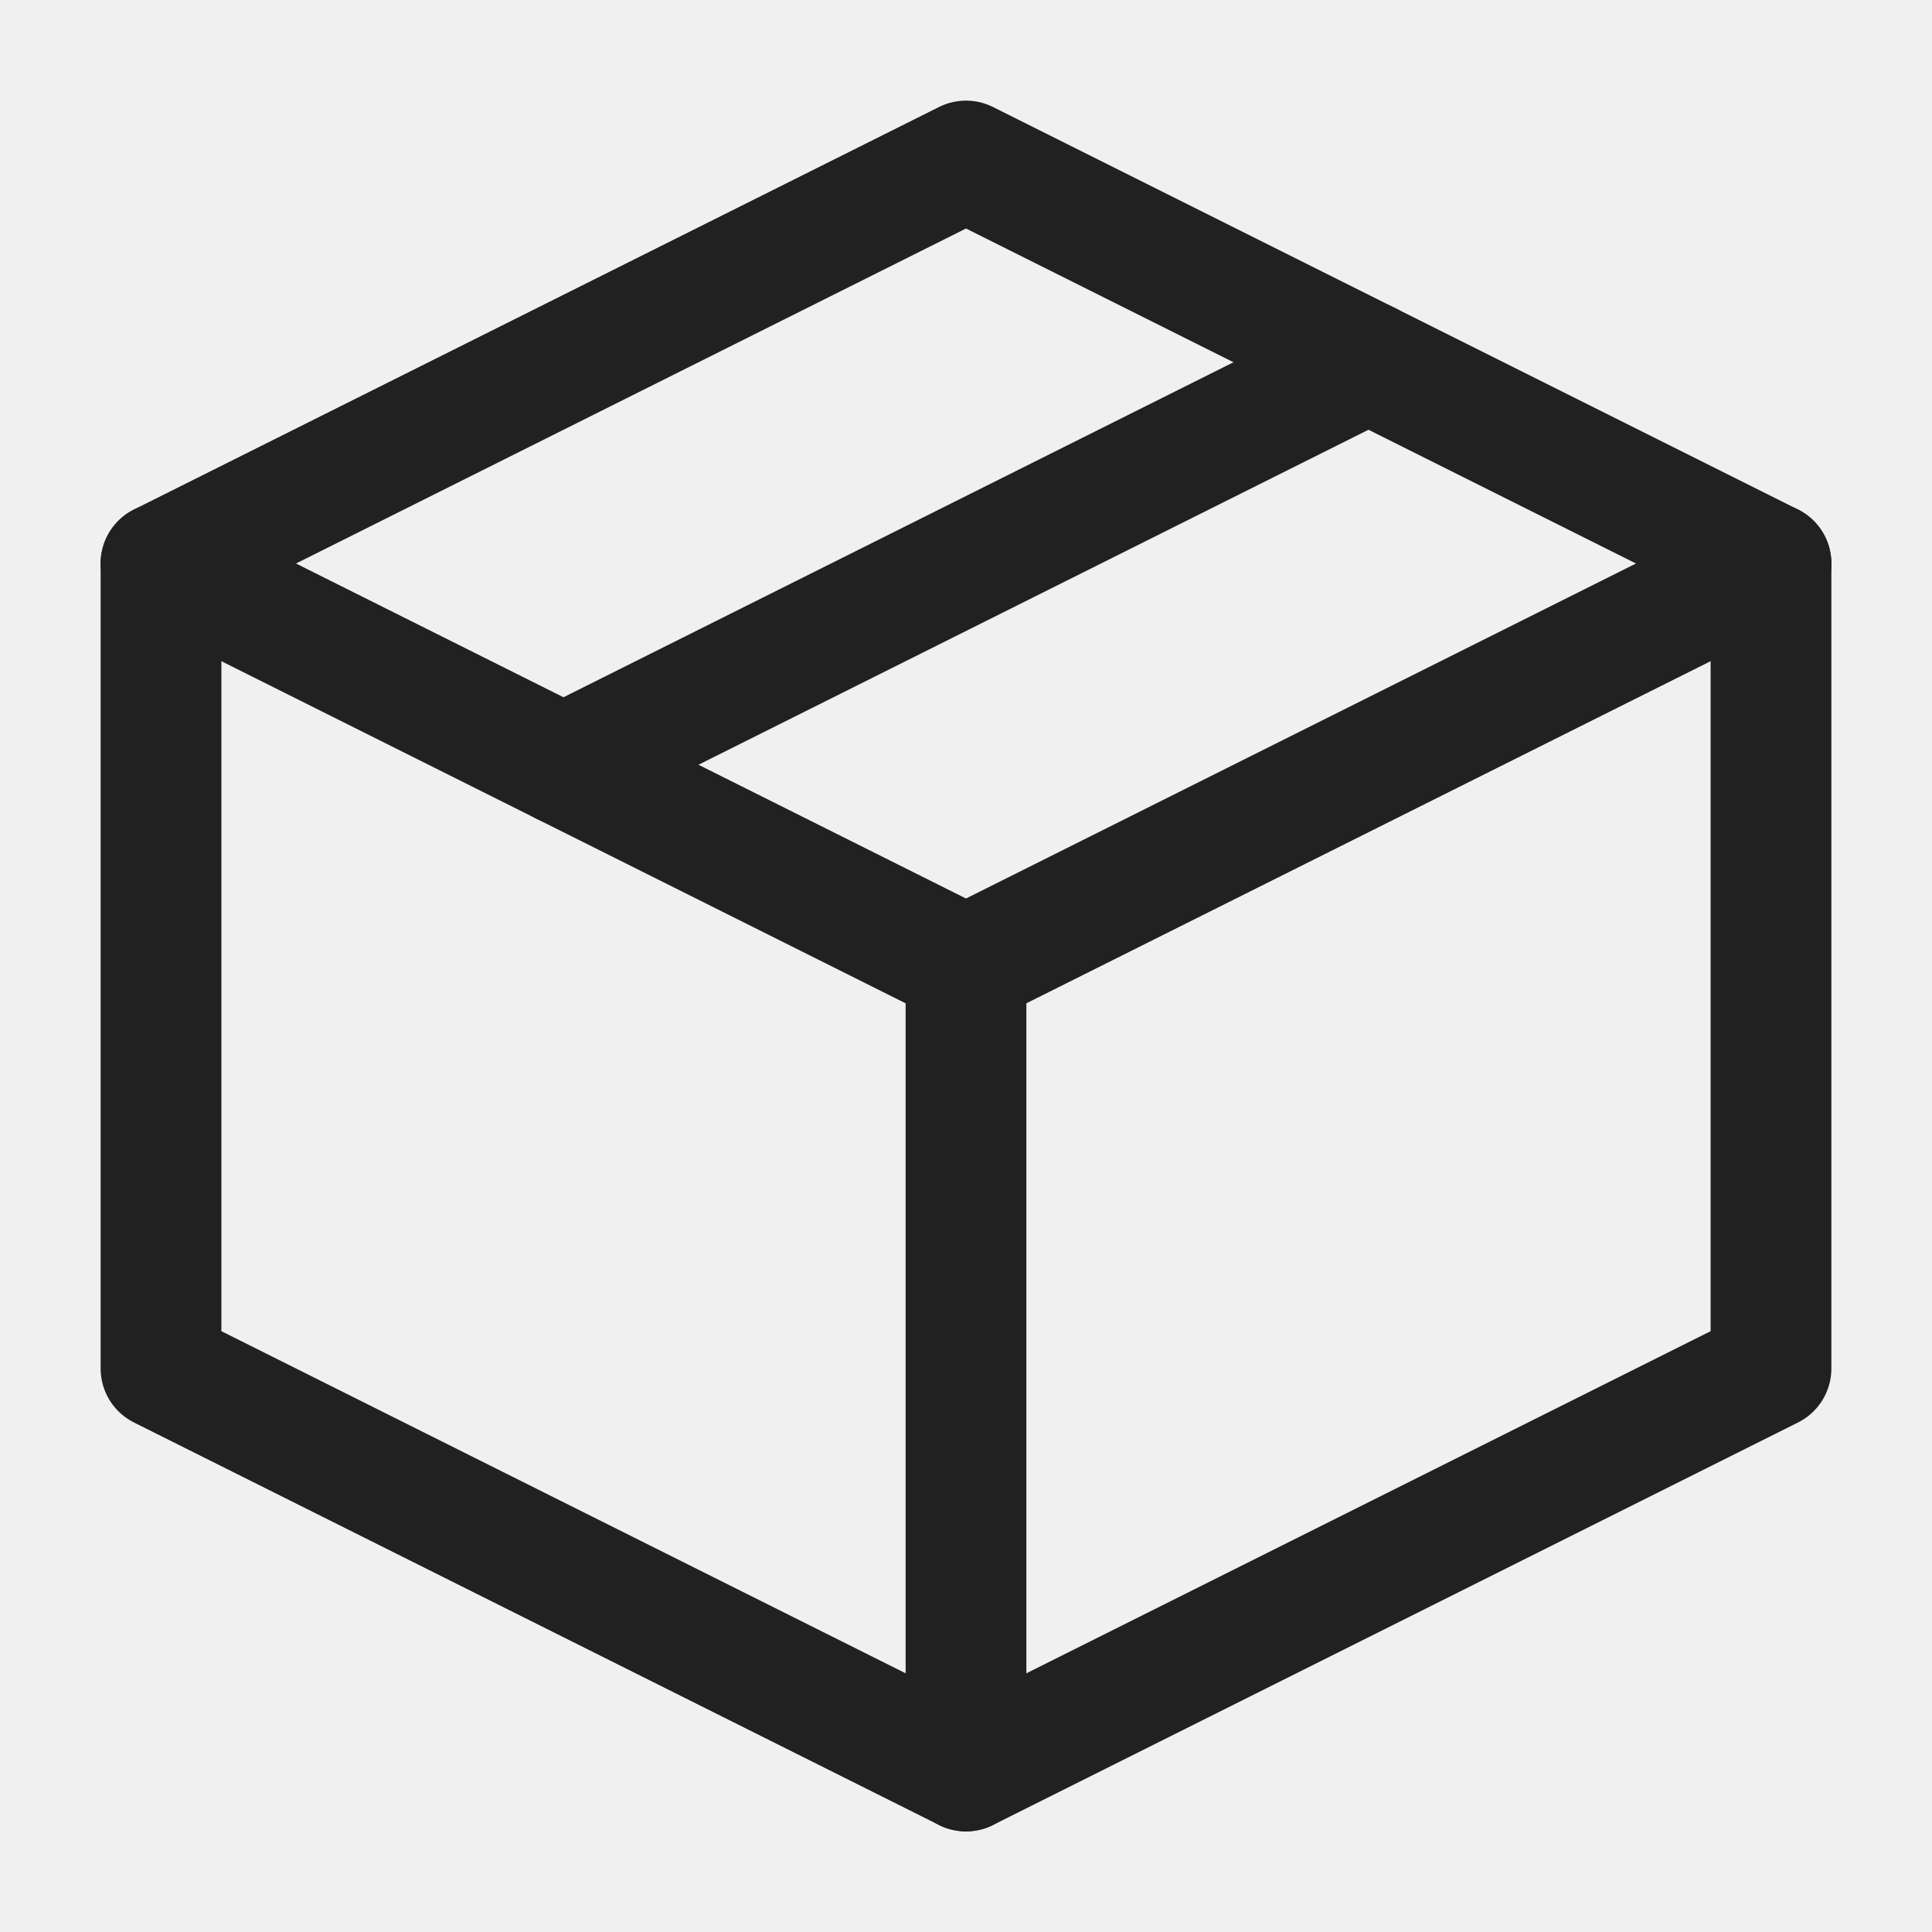
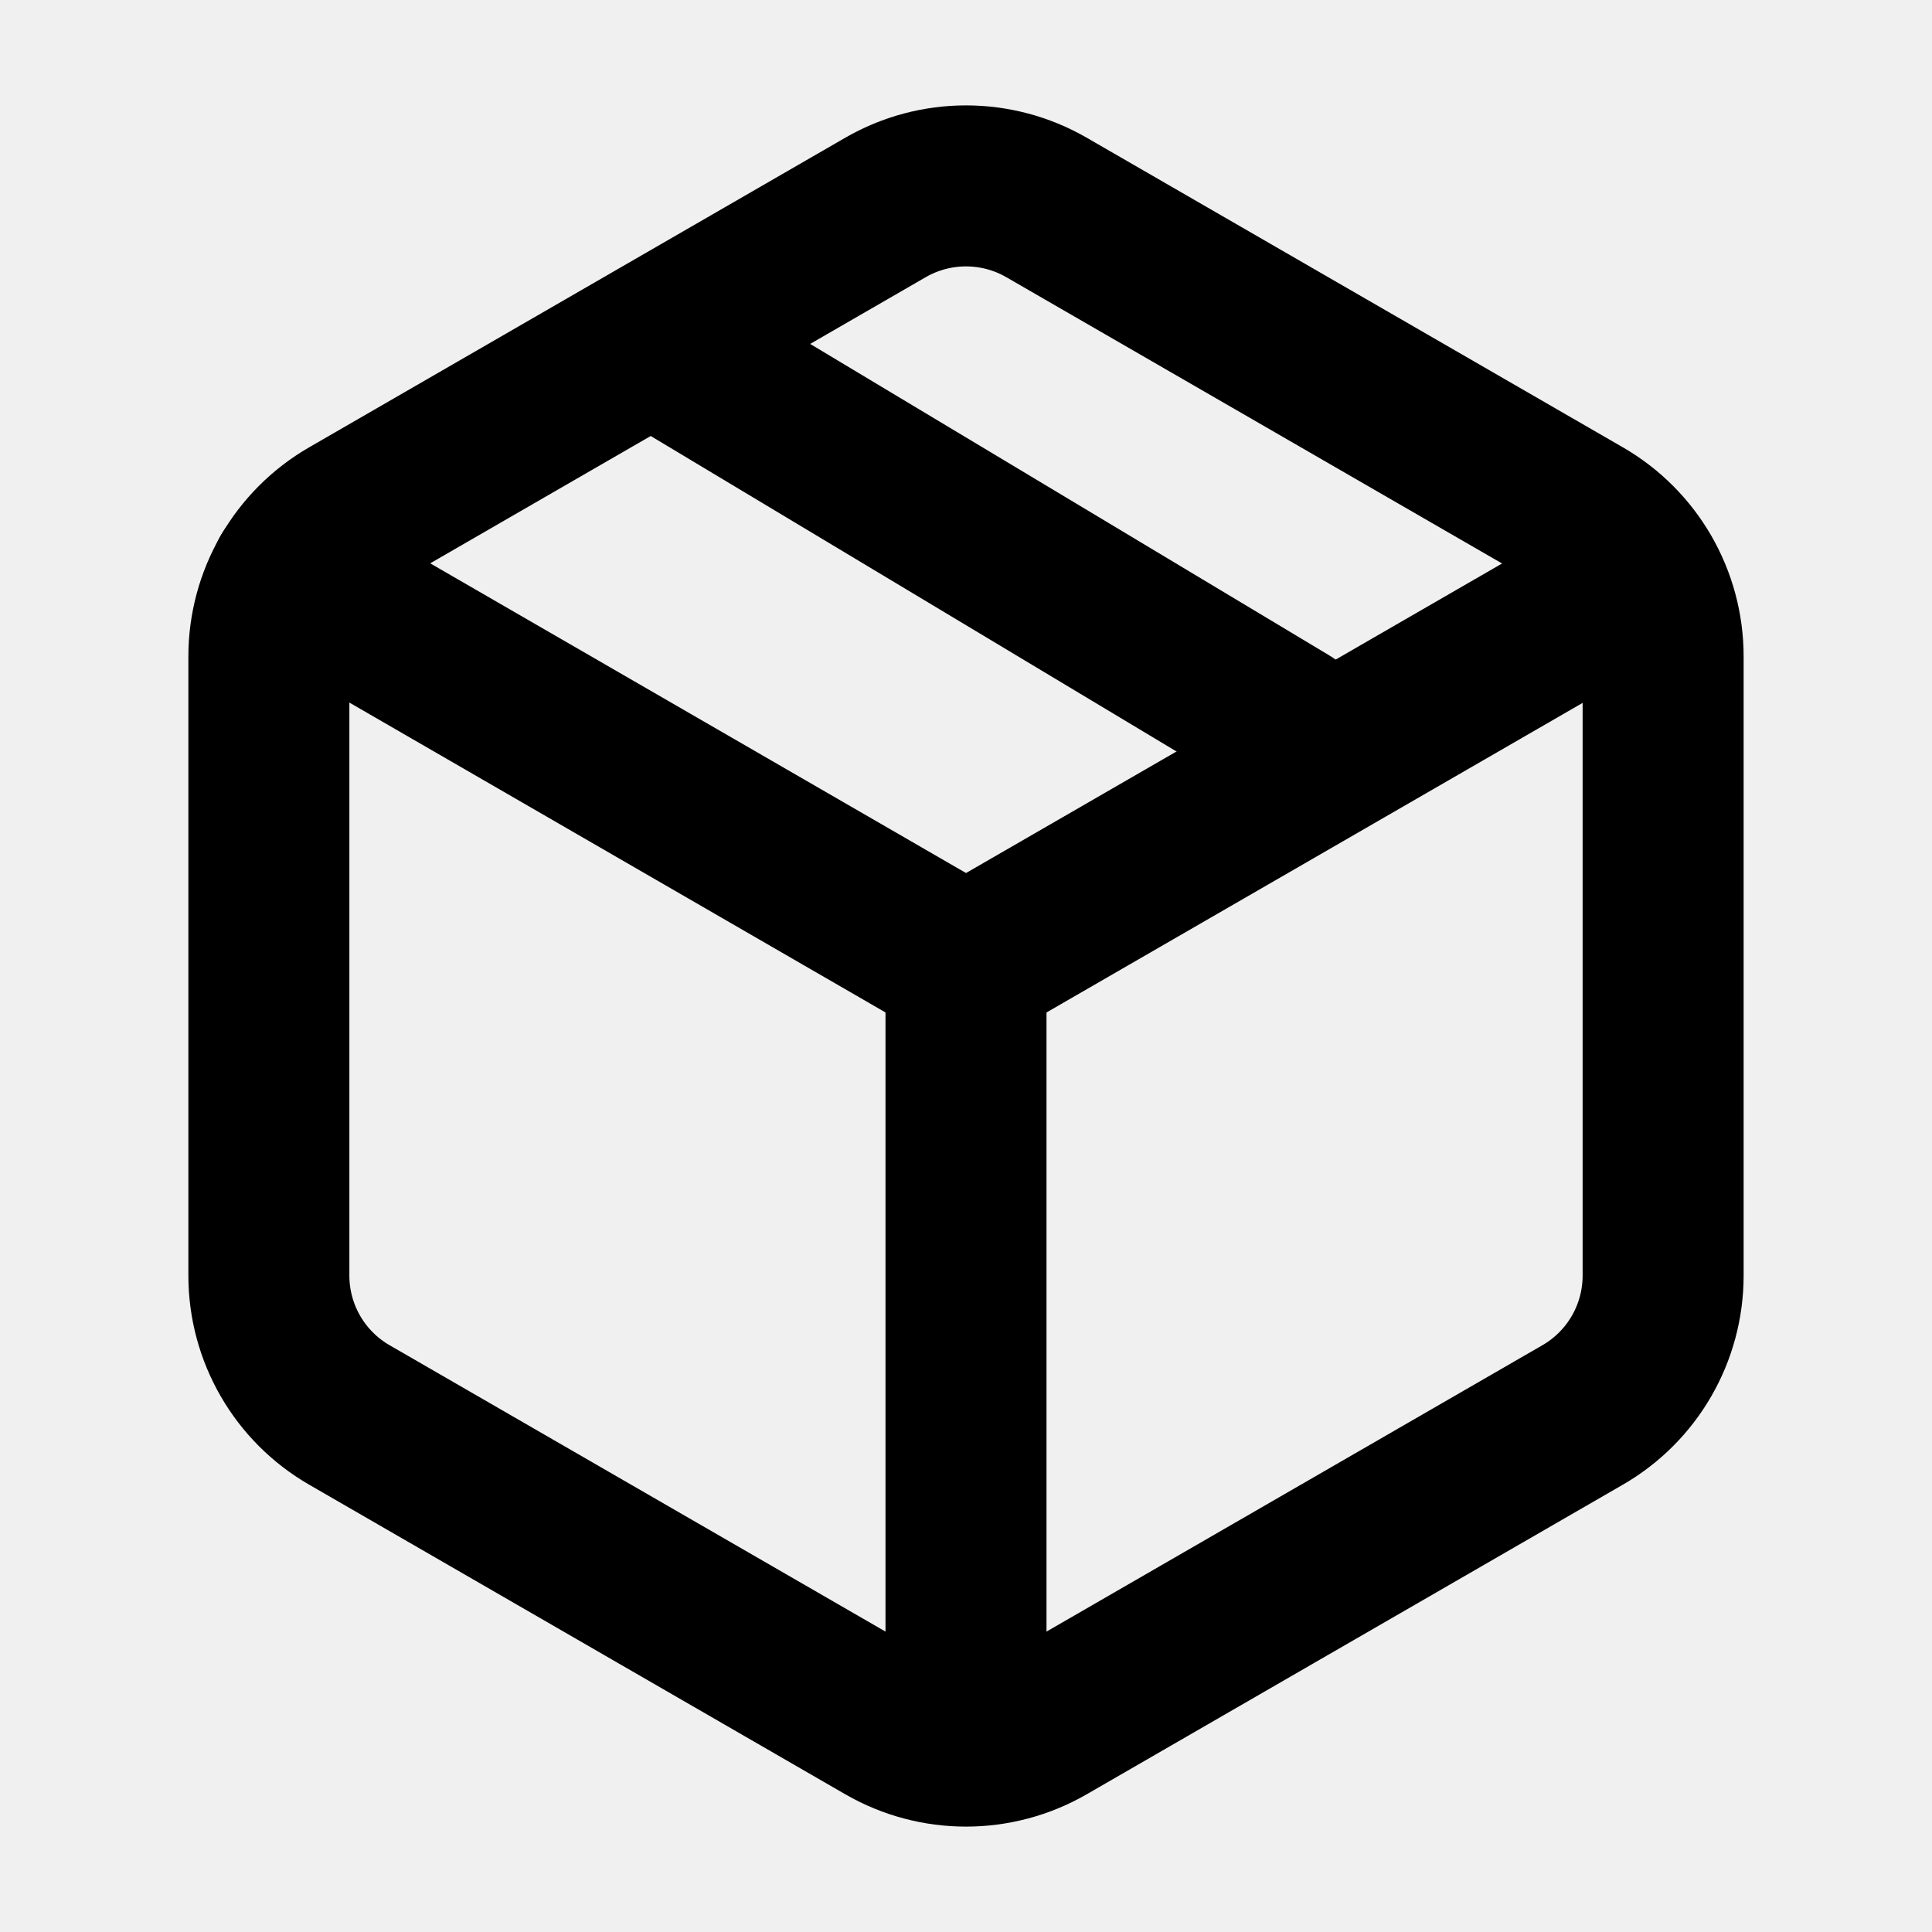
- <svg xmlns="http://www.w3.org/2000/svg" width="800px" height="800px" viewBox="0 0 24 24" version="1.1">
-   <g fill="none" fill-rule="evenodd" id="页面-1" stroke="none" stroke-width="1">
-     <g id="导航图标" transform="translate(-325, -80)">
-       <g id="编组" transform="translate(325, 80)">
-         <polygon fill="#FFFFFF" fill-opacity="0.01" fill-rule="nonzero" id="路径" points="24 0 0 0 0 24 24 24" />
-         <polygon id="路径" points="22 7 12 2 2 7 2 17 12 22 22 17" stroke="#212121" stroke-linejoin="round" stroke-width="1.5" />
-         <line id="路径" stroke="#212121" stroke-linecap="round" stroke-linejoin="round" stroke-width="1.5" x1="2" x2="12" y1="7" y2="12" />
-         <line id="路径" stroke="#212121" stroke-linecap="round" stroke-linejoin="round" stroke-width="1.5" x1="12" x2="12" y1="22" y2="12" />
-         <line id="路径" stroke="#212121" stroke-linecap="round" stroke-linejoin="round" stroke-width="1.5" x1="22" x2="12" y1="7" y2="12" />
-         <line id="路径" stroke="#212121" stroke-linecap="round" stroke-linejoin="round" stroke-width="1.5" x1="17" x2="7" y1="4.5" y2="9.5" />
-       </g>
-     </g>
-   </g>
+ <svg xmlns="http://www.w3.org/2000/svg" width="800px" height="800px" viewBox="0 0 24 24" fill="none">
+   <path d="M20.387 7.157L12 12L3.609 7.15" stroke="#000000" stroke-width="2" stroke-linecap="round" stroke-linejoin="round" />
+   <path d="M12 12V21" stroke="#000000" stroke-width="2" stroke-linecap="round" stroke-linejoin="round" />
+   <path d="M11 2.577C11.619 2.22 12.381 2.22 13 2.577L19.66 6.423C20.279 6.78 20.66 7.44 20.66 8.155V15.845C20.66 16.56 20.279 17.22 19.66 17.577L13 21.423C12.381 21.78 11.619 21.78 11 21.423L4.34 17.577C3.721 17.22 3.34 16.56 3.34 15.845V8.155C3.34 7.44 3.721 6.78 4.34 6.423L11 2.577Z" stroke="#000000" stroke-width="2" stroke-linecap="round" stroke-linejoin="round" />
+   <path d="M8.5 4.5L16 9" stroke="#000000" stroke-width="2" stroke-linecap="round" stroke-linejoin="round" />
</svg>
